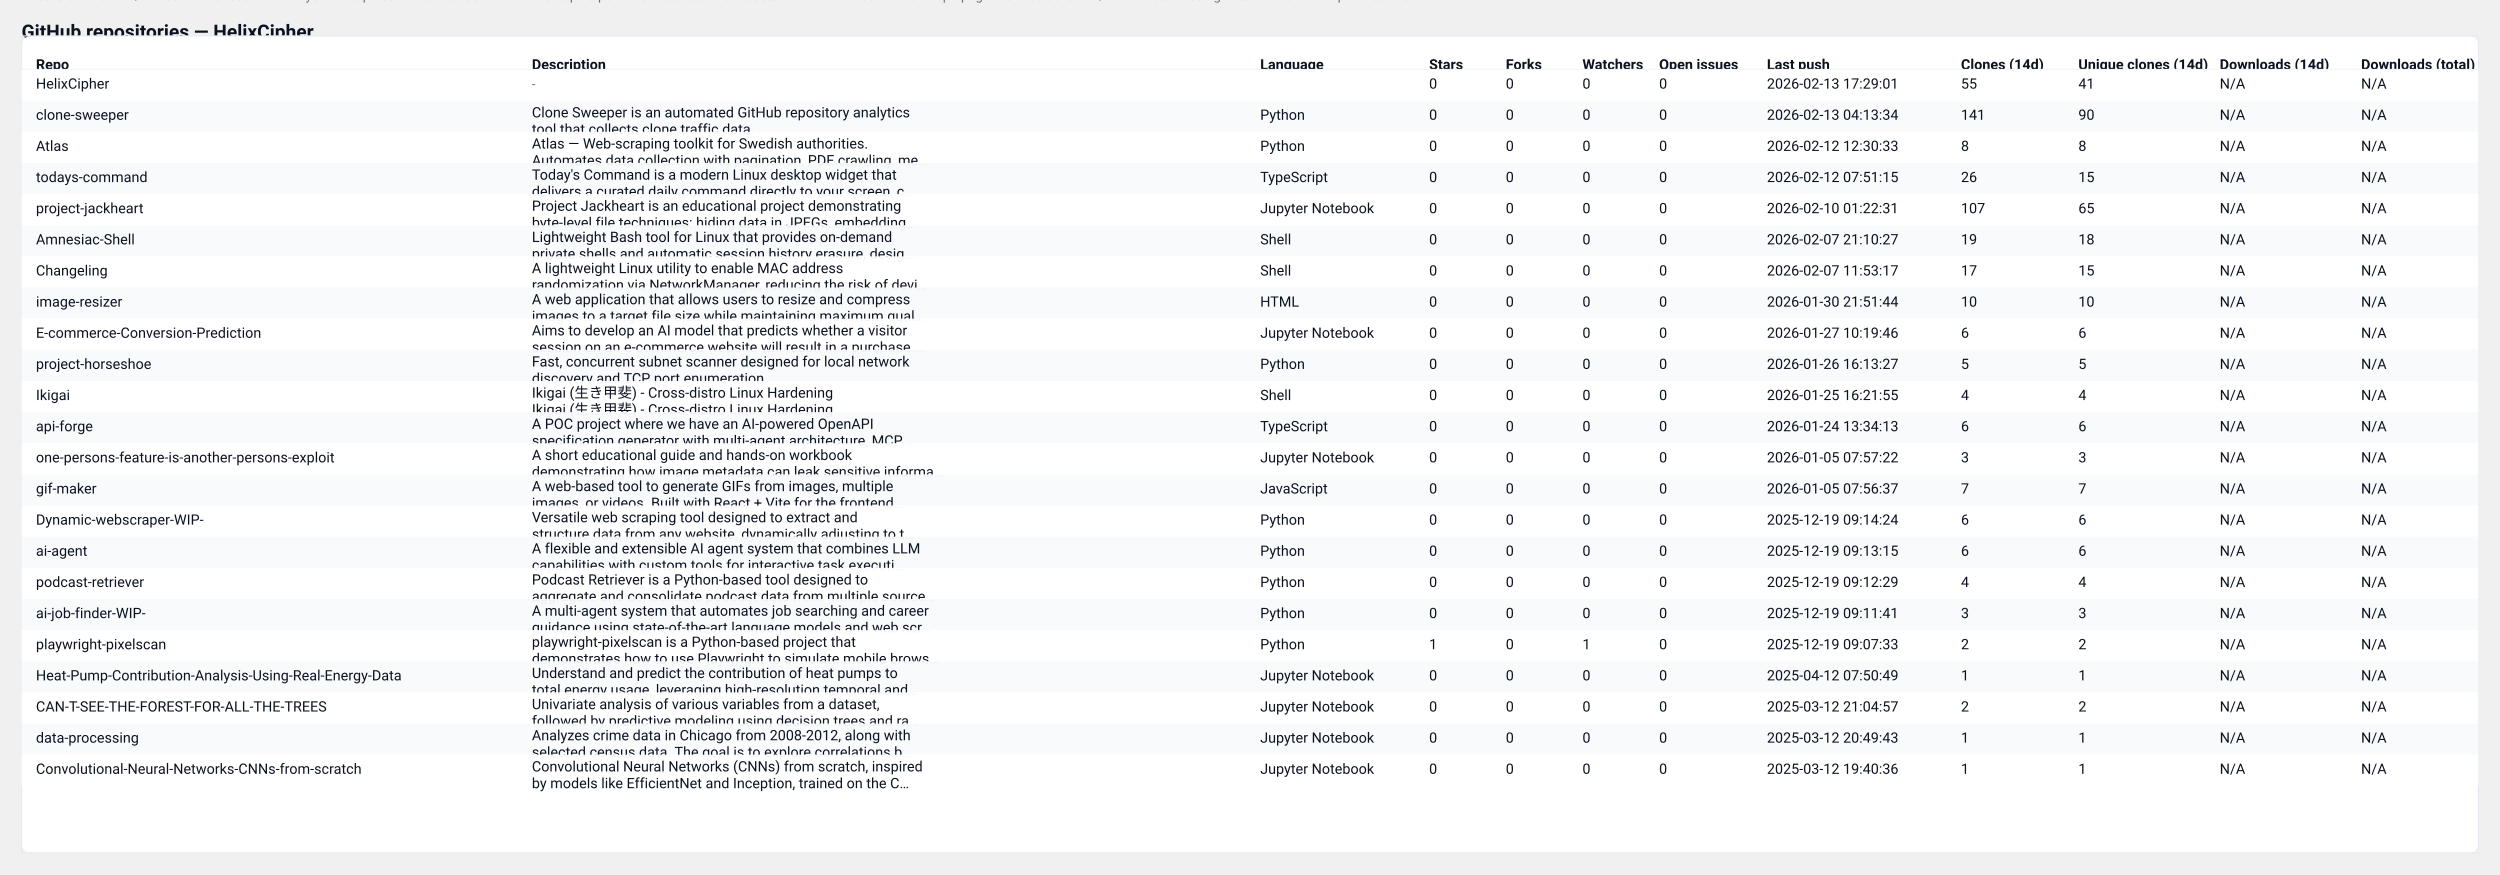
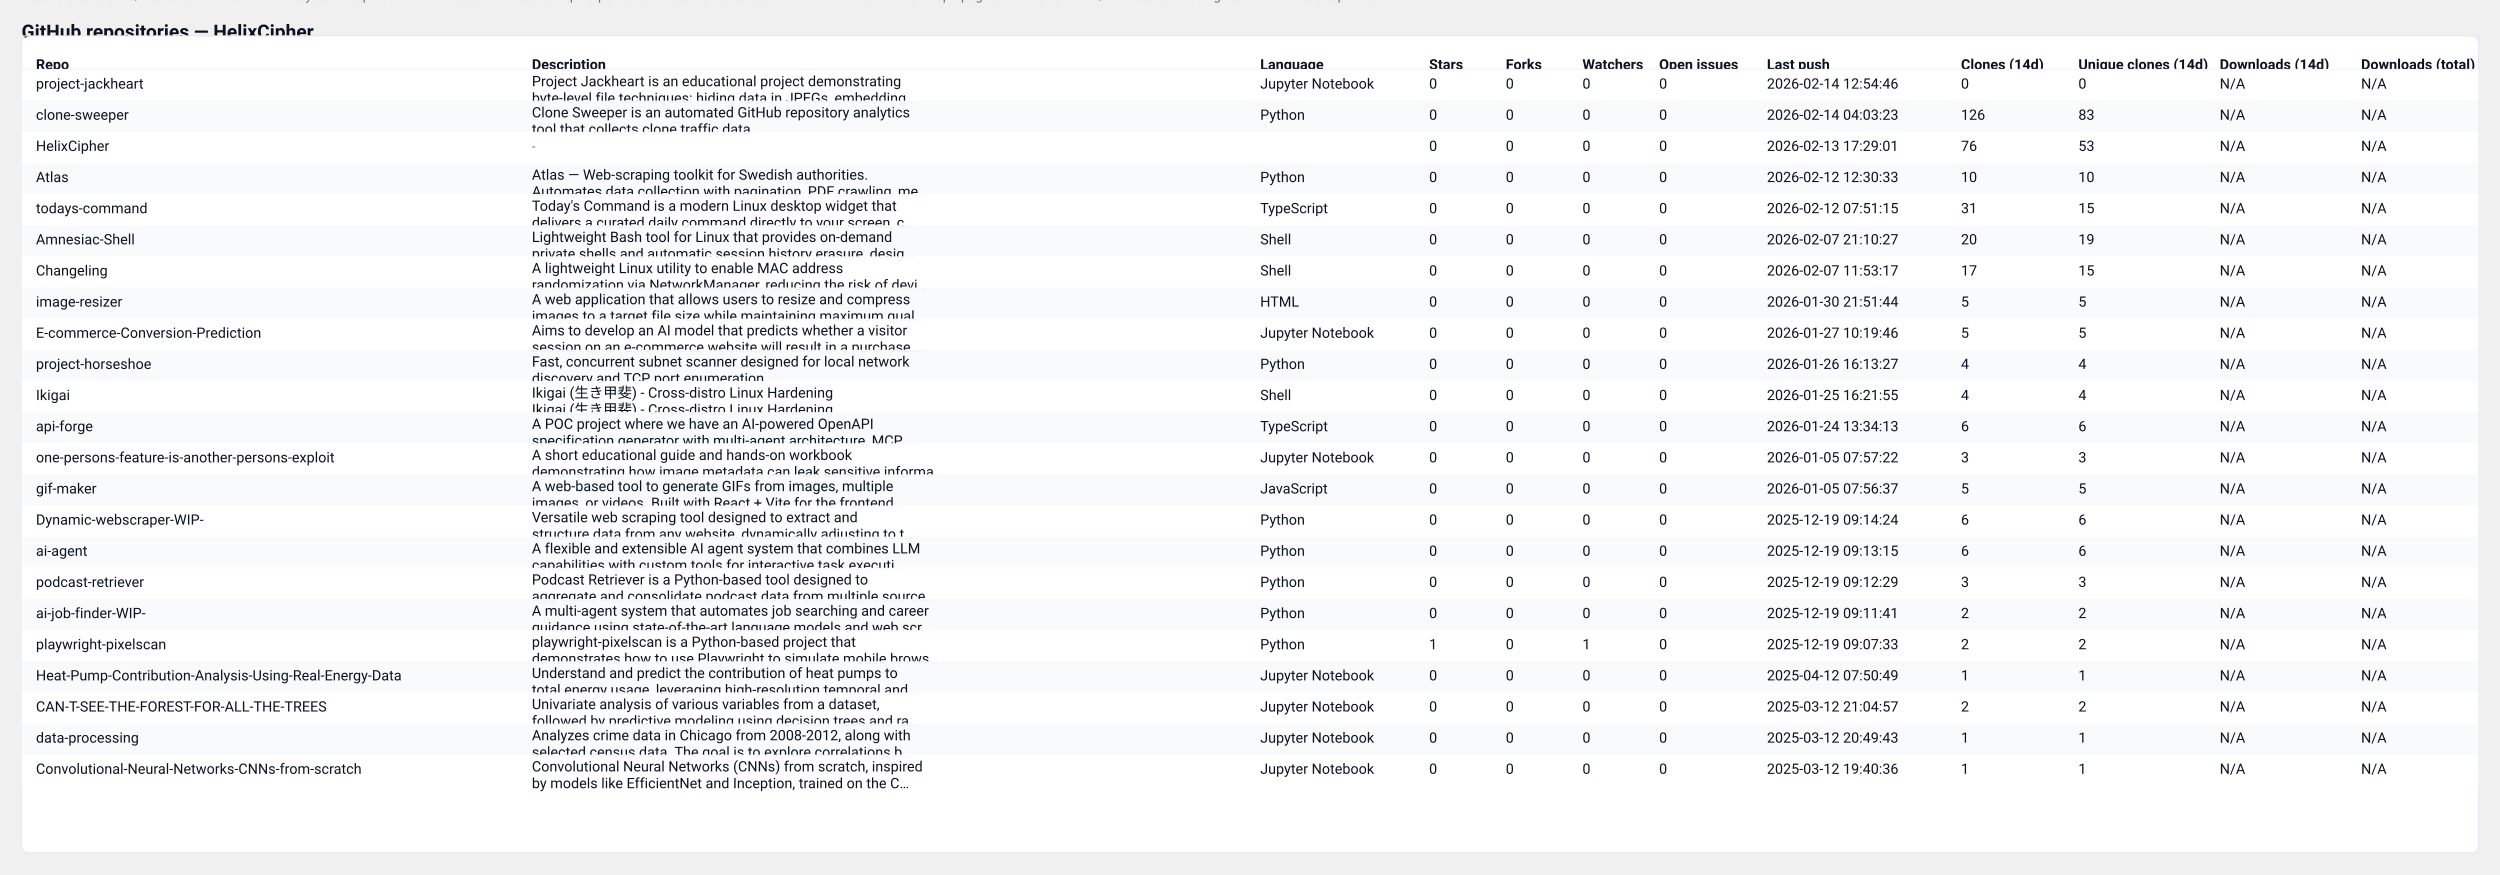
<svg xmlns="http://www.w3.org/2000/svg" width="2087" height="730" viewBox="0 0 2087 730" role="img" aria-label="GitHub repository clones table">
  <style>
  .card { font-family: "Segoe UI", Roboto, "Helvetica Neue", Arial, sans-serif; }
  .title { font-weight:700; font-size:16px; fill: #0b1220; }
  .meta  { font-size:12px; fill:#374151; opacity:0.9; }
  .th    { font-size:12px; font-weight:700; fill:#0b1220; }
  .td    { font-size:12px; fill:#0b1220; }
  .muted { font-size:11px; fill:#6b7280; }
  .row-even { fill: #ffffff; }
  .row-odd  { fill: #f8fafc; }
  .table-border { stroke: #e6eaf2; stroke-width: 1; fill: none; }
  @media (prefers-color-scheme: dark) {
    .title, .meta, .th, .td, .muted { fill: #ffffff; }
    .row-even { fill: #0b1220; }
    .row-odd  { fill: #071026; }
    .table-border { stroke: #0f172a; }
  }
</style>
  <text x="18" y="32" class="title card">GitHub repositories — HelixCipher</text>
-   <text x="18" y="50" class="meta card">Generated: 2026-02-14T04:03:22.681726Z · Mode: Public repos only · Repos: 23 · Clones: 440 · Downloads: 0</text>
+   <text x="18" y="50" class="meta card">Generated: 2026-02-15T04:14:38.611464Z · Mode: Public repos only · Repos: 23 · Clones: 336 · Downloads: 0</text>
  <rect x="18" y="30" width="2051" height="682" rx="8" class="row-even" />
  <rect x="18" y="30" width="2051" height="682" class="table-border" />
  <text x="30" y="58" class="th card">Repo</text>
  <text x="444" y="58" class="th card">Description</text>
  <text x="1052" y="58" class="th card">Language</text>
  <text x="1193" y="58" class="th card">Stars</text>
  <text x="1257" y="58" class="th card">Forks</text>
  <text x="1321" y="58" class="th card">Watchers</text>
  <text x="1385" y="58" class="th card">Open issues</text>
  <text x="1475" y="58" class="th card">Last push</text>
  <text x="1637" y="58" class="th card">Clones (14d)</text>
  <text x="1735" y="58" class="th card">Unique clones (14d)</text>
  <text x="1853" y="58" class="th card">Downloads (14d)</text>
  <text x="1971" y="58" class="th card">Downloads (total)</text>
  <line x1="18" y1="58" x2="2069" y2="58" stroke="#e6eaf2" />
  <rect x="18" y="58" width="2051" height="26" class="row-even" opacity="0.95" />
-   <text x="30" y="74" class="td card">HelixCipher</text>
-   <text x="444" y="74" class="muted card">-</text>
-   <text x="1052" y="74" class="td card" />
+   <text x="30" y="74" class="td card">project-jackheart</text>
+   <text x="444" y="72" class="td card">Project Jackheart is an educational project demonstrating</text>
+   <text x="444" y="86" class="td card">byte-level file techniques: hiding data in JPEGs, embedding…</text>
+   <text x="1052" y="74" class="td card">Jupyter Notebook</text>
  <text x="1193" y="74" class="td card">0</text>
  <text x="1257" y="74" class="td card">0</text>
  <text x="1321" y="74" class="td card">0</text>
  <text x="1385" y="74" class="td card">0</text>
-   <text x="1475" y="74" class="td card">2026-02-13 17:29:01</text>
-   <text x="1637" y="74" class="td card">55</text>
-   <text x="1735" y="74" class="td card">41</text>
+   <text x="1475" y="74" class="td card">2026-02-14 12:54:46</text>
+   <text x="1637" y="74" class="td card">0</text>
+   <text x="1735" y="74" class="td card">0</text>
  <text x="1853" y="74" class="td card">N/A</text>
  <text x="1971" y="74" class="td card">N/A</text>
  <rect x="18" y="84" width="2051" height="26" class="row-odd" opacity="0.95" />
  <text x="30" y="100" class="td card">clone-sweeper</text>
  <text x="444" y="98" class="td card">Clone Sweeper is an automated GitHub repository analytics</text>
  <text x="444" y="112" class="td card">tool that collects clone traffic data.</text>
  <text x="1052" y="100" class="td card">Python</text>
  <text x="1193" y="100" class="td card">0</text>
  <text x="1257" y="100" class="td card">0</text>
  <text x="1321" y="100" class="td card">0</text>
  <text x="1385" y="100" class="td card">0</text>
-   <text x="1475" y="100" class="td card">2026-02-13 04:13:34</text>
-   <text x="1637" y="100" class="td card">141</text>
-   <text x="1735" y="100" class="td card">90</text>
+   <text x="1475" y="100" class="td card">2026-02-14 04:03:23</text>
+   <text x="1637" y="100" class="td card">126</text>
+   <text x="1735" y="100" class="td card">83</text>
  <text x="1853" y="100" class="td card">N/A</text>
  <text x="1971" y="100" class="td card">N/A</text>
  <rect x="18" y="110" width="2051" height="26" class="row-even" opacity="0.95" />
-   <text x="30" y="126" class="td card">Atlas</text>
-   <text x="444" y="124" class="td card">Atlas — Web-scraping toolkit for Swedish authorities.</text>
-   <text x="444" y="138" class="td card">Automates data collection with pagination, PDF crawling, me…</text>
-   <text x="1052" y="126" class="td card">Python</text>
+   <text x="30" y="126" class="td card">HelixCipher</text>
+   <text x="444" y="126" class="muted card">-</text>
+   <text x="1052" y="126" class="td card" />
  <text x="1193" y="126" class="td card">0</text>
  <text x="1257" y="126" class="td card">0</text>
  <text x="1321" y="126" class="td card">0</text>
  <text x="1385" y="126" class="td card">0</text>
-   <text x="1475" y="126" class="td card">2026-02-12 12:30:33</text>
-   <text x="1637" y="126" class="td card">8</text>
-   <text x="1735" y="126" class="td card">8</text>
+   <text x="1475" y="126" class="td card">2026-02-13 17:29:01</text>
+   <text x="1637" y="126" class="td card">76</text>
+   <text x="1735" y="126" class="td card">53</text>
  <text x="1853" y="126" class="td card">N/A</text>
  <text x="1971" y="126" class="td card">N/A</text>
  <rect x="18" y="136" width="2051" height="26" class="row-odd" opacity="0.95" />
-   <text x="30" y="152" class="td card">todays-command</text>
-   <text x="444" y="150" class="td card">Today's Command is a modern Linux desktop widget that</text>
-   <text x="444" y="164" class="td card">delivers a curated daily command directly to your screen, c…</text>
-   <text x="1052" y="152" class="td card">TypeScript</text>
+   <text x="30" y="152" class="td card">Atlas</text>
+   <text x="444" y="150" class="td card">Atlas — Web-scraping toolkit for Swedish authorities.</text>
+   <text x="444" y="164" class="td card">Automates data collection with pagination, PDF crawling, me…</text>
+   <text x="1052" y="152" class="td card">Python</text>
  <text x="1193" y="152" class="td card">0</text>
  <text x="1257" y="152" class="td card">0</text>
  <text x="1321" y="152" class="td card">0</text>
  <text x="1385" y="152" class="td card">0</text>
-   <text x="1475" y="152" class="td card">2026-02-12 07:51:15</text>
-   <text x="1637" y="152" class="td card">26</text>
-   <text x="1735" y="152" class="td card">15</text>
+   <text x="1475" y="152" class="td card">2026-02-12 12:30:33</text>
+   <text x="1637" y="152" class="td card">10</text>
+   <text x="1735" y="152" class="td card">10</text>
  <text x="1853" y="152" class="td card">N/A</text>
  <text x="1971" y="152" class="td card">N/A</text>
  <rect x="18" y="162" width="2051" height="26" class="row-even" opacity="0.95" />
-   <text x="30" y="178" class="td card">project-jackheart</text>
-   <text x="444" y="176" class="td card">Project Jackheart is an educational project demonstrating</text>
-   <text x="444" y="190" class="td card">byte-level file techniques: hiding data in JPEGs, embedding…</text>
-   <text x="1052" y="178" class="td card">Jupyter Notebook</text>
+   <text x="30" y="178" class="td card">todays-command</text>
+   <text x="444" y="176" class="td card">Today's Command is a modern Linux desktop widget that</text>
+   <text x="444" y="190" class="td card">delivers a curated daily command directly to your screen, c…</text>
+   <text x="1052" y="178" class="td card">TypeScript</text>
  <text x="1193" y="178" class="td card">0</text>
  <text x="1257" y="178" class="td card">0</text>
  <text x="1321" y="178" class="td card">0</text>
  <text x="1385" y="178" class="td card">0</text>
-   <text x="1475" y="178" class="td card">2026-02-10 01:22:31</text>
-   <text x="1637" y="178" class="td card">107</text>
-   <text x="1735" y="178" class="td card">65</text>
+   <text x="1475" y="178" class="td card">2026-02-12 07:51:15</text>
+   <text x="1637" y="178" class="td card">31</text>
+   <text x="1735" y="178" class="td card">15</text>
  <text x="1853" y="178" class="td card">N/A</text>
  <text x="1971" y="178" class="td card">N/A</text>
  <rect x="18" y="188" width="2051" height="26" class="row-odd" opacity="0.95" />
  <text x="30" y="204" class="td card">Amnesiac-Shell</text>
  <text x="444" y="202" class="td card">Lightweight Bash tool for Linux that provides on-demand</text>
  <text x="444" y="216" class="td card">private shells and automatic session history erasure, desig…</text>
  <text x="1052" y="204" class="td card">Shell</text>
  <text x="1193" y="204" class="td card">0</text>
  <text x="1257" y="204" class="td card">0</text>
  <text x="1321" y="204" class="td card">0</text>
  <text x="1385" y="204" class="td card">0</text>
  <text x="1475" y="204" class="td card">2026-02-07 21:10:27</text>
-   <text x="1637" y="204" class="td card">19</text>
-   <text x="1735" y="204" class="td card">18</text>
+   <text x="1637" y="204" class="td card">20</text>
+   <text x="1735" y="204" class="td card">19</text>
  <text x="1853" y="204" class="td card">N/A</text>
  <text x="1971" y="204" class="td card">N/A</text>
  <rect x="18" y="214" width="2051" height="26" class="row-even" opacity="0.95" />
  <text x="30" y="230" class="td card">Changeling</text>
  <text x="444" y="228" class="td card">A lightweight Linux utility to enable MAC address</text>
  <text x="444" y="242" class="td card">randomization via NetworkManager, reducing the risk of devi…</text>
  <text x="1052" y="230" class="td card">Shell</text>
  <text x="1193" y="230" class="td card">0</text>
  <text x="1257" y="230" class="td card">0</text>
  <text x="1321" y="230" class="td card">0</text>
  <text x="1385" y="230" class="td card">0</text>
  <text x="1475" y="230" class="td card">2026-02-07 11:53:17</text>
  <text x="1637" y="230" class="td card">17</text>
  <text x="1735" y="230" class="td card">15</text>
  <text x="1853" y="230" class="td card">N/A</text>
  <text x="1971" y="230" class="td card">N/A</text>
  <rect x="18" y="240" width="2051" height="26" class="row-odd" opacity="0.95" />
  <text x="30" y="256" class="td card">image-resizer</text>
  <text x="444" y="254" class="td card">A web application that allows users to resize and compress</text>
  <text x="444" y="268" class="td card">images to a target file size while maintaining maximum qual…</text>
  <text x="1052" y="256" class="td card">HTML</text>
  <text x="1193" y="256" class="td card">0</text>
  <text x="1257" y="256" class="td card">0</text>
  <text x="1321" y="256" class="td card">0</text>
  <text x="1385" y="256" class="td card">0</text>
  <text x="1475" y="256" class="td card">2026-01-30 21:51:44</text>
-   <text x="1637" y="256" class="td card">10</text>
-   <text x="1735" y="256" class="td card">10</text>
+   <text x="1637" y="256" class="td card">5</text>
+   <text x="1735" y="256" class="td card">5</text>
  <text x="1853" y="256" class="td card">N/A</text>
  <text x="1971" y="256" class="td card">N/A</text>
  <rect x="18" y="266" width="2051" height="26" class="row-even" opacity="0.95" />
  <text x="30" y="282" class="td card">E-commerce-Conversion-Prediction</text>
  <text x="444" y="280" class="td card">Aims to develop an AI model that predicts whether a visitor</text>
  <text x="444" y="294" class="td card">session on an e-commerce website will result in a purchase.…</text>
  <text x="1052" y="282" class="td card">Jupyter Notebook</text>
  <text x="1193" y="282" class="td card">0</text>
  <text x="1257" y="282" class="td card">0</text>
  <text x="1321" y="282" class="td card">0</text>
  <text x="1385" y="282" class="td card">0</text>
  <text x="1475" y="282" class="td card">2026-01-27 10:19:46</text>
-   <text x="1637" y="282" class="td card">6</text>
-   <text x="1735" y="282" class="td card">6</text>
+   <text x="1637" y="282" class="td card">5</text>
+   <text x="1735" y="282" class="td card">5</text>
  <text x="1853" y="282" class="td card">N/A</text>
  <text x="1971" y="282" class="td card">N/A</text>
  <rect x="18" y="292" width="2051" height="26" class="row-odd" opacity="0.95" />
  <text x="30" y="308" class="td card">project-horseshoe</text>
  <text x="444" y="306" class="td card">Fast, concurrent subnet scanner designed for local network</text>
  <text x="444" y="320" class="td card">discovery and TCP port enumeration.</text>
  <text x="1052" y="308" class="td card">Python</text>
  <text x="1193" y="308" class="td card">0</text>
  <text x="1257" y="308" class="td card">0</text>
  <text x="1321" y="308" class="td card">0</text>
  <text x="1385" y="308" class="td card">0</text>
  <text x="1475" y="308" class="td card">2026-01-26 16:13:27</text>
-   <text x="1637" y="308" class="td card">5</text>
-   <text x="1735" y="308" class="td card">5</text>
+   <text x="1637" y="308" class="td card">4</text>
+   <text x="1735" y="308" class="td card">4</text>
  <text x="1853" y="308" class="td card">N/A</text>
  <text x="1971" y="308" class="td card">N/A</text>
  <rect x="18" y="318" width="2051" height="26" class="row-even" opacity="0.95" />
  <text x="30" y="334" class="td card">Ikigai</text>
  <text x="444" y="332" class="td card">Ikigai (生き甲斐) - Cross-distro Linux Hardening</text>
  <text x="444" y="346" class="td card">Ikigai (生き甲斐) - Cross-distro Linux Hardening</text>
  <text x="1052" y="334" class="td card">Shell</text>
  <text x="1193" y="334" class="td card">0</text>
  <text x="1257" y="334" class="td card">0</text>
  <text x="1321" y="334" class="td card">0</text>
  <text x="1385" y="334" class="td card">0</text>
  <text x="1475" y="334" class="td card">2026-01-25 16:21:55</text>
  <text x="1637" y="334" class="td card">4</text>
  <text x="1735" y="334" class="td card">4</text>
  <text x="1853" y="334" class="td card">N/A</text>
  <text x="1971" y="334" class="td card">N/A</text>
  <rect x="18" y="344" width="2051" height="26" class="row-odd" opacity="0.95" />
  <text x="30" y="360" class="td card">api-forge</text>
  <text x="444" y="358" class="td card">A POC project where we have an AI-powered OpenAPI</text>
  <text x="444" y="372" class="td card">specification generator with multi-agent architecture, MCP …</text>
  <text x="1052" y="360" class="td card">TypeScript</text>
  <text x="1193" y="360" class="td card">0</text>
  <text x="1257" y="360" class="td card">0</text>
  <text x="1321" y="360" class="td card">0</text>
  <text x="1385" y="360" class="td card">0</text>
  <text x="1475" y="360" class="td card">2026-01-24 13:34:13</text>
  <text x="1637" y="360" class="td card">6</text>
  <text x="1735" y="360" class="td card">6</text>
  <text x="1853" y="360" class="td card">N/A</text>
  <text x="1971" y="360" class="td card">N/A</text>
  <rect x="18" y="370" width="2051" height="26" class="row-even" opacity="0.95" />
  <text x="30" y="386" class="td card">one-persons-feature-is-another-persons-exploit</text>
  <text x="444" y="384" class="td card">A short educational guide and hands-on workbook</text>
  <text x="444" y="398" class="td card">demonstrating how image metadata can leak sensitive informa…</text>
  <text x="1052" y="386" class="td card">Jupyter Notebook</text>
  <text x="1193" y="386" class="td card">0</text>
  <text x="1257" y="386" class="td card">0</text>
  <text x="1321" y="386" class="td card">0</text>
  <text x="1385" y="386" class="td card">0</text>
  <text x="1475" y="386" class="td card">2026-01-05 07:57:22</text>
  <text x="1637" y="386" class="td card">3</text>
  <text x="1735" y="386" class="td card">3</text>
  <text x="1853" y="386" class="td card">N/A</text>
  <text x="1971" y="386" class="td card">N/A</text>
  <rect x="18" y="396" width="2051" height="26" class="row-odd" opacity="0.95" />
  <text x="30" y="412" class="td card">gif-maker</text>
  <text x="444" y="410" class="td card">A web-based tool to generate GIFs from images, multiple</text>
  <text x="444" y="424" class="td card">images, or videos. Built with React + Vite for the frontend…</text>
  <text x="1052" y="412" class="td card">JavaScript</text>
  <text x="1193" y="412" class="td card">0</text>
  <text x="1257" y="412" class="td card">0</text>
  <text x="1321" y="412" class="td card">0</text>
  <text x="1385" y="412" class="td card">0</text>
  <text x="1475" y="412" class="td card">2026-01-05 07:56:37</text>
-   <text x="1637" y="412" class="td card">7</text>
-   <text x="1735" y="412" class="td card">7</text>
+   <text x="1637" y="412" class="td card">5</text>
+   <text x="1735" y="412" class="td card">5</text>
  <text x="1853" y="412" class="td card">N/A</text>
  <text x="1971" y="412" class="td card">N/A</text>
  <rect x="18" y="422" width="2051" height="26" class="row-even" opacity="0.95" />
  <text x="30" y="438" class="td card">Dynamic-webscraper-WIP-</text>
  <text x="444" y="436" class="td card">Versatile web scraping tool designed to extract and</text>
  <text x="444" y="450" class="td card">structure data from any website, dynamically adjusting to t…</text>
  <text x="1052" y="438" class="td card">Python</text>
  <text x="1193" y="438" class="td card">0</text>
  <text x="1257" y="438" class="td card">0</text>
  <text x="1321" y="438" class="td card">0</text>
  <text x="1385" y="438" class="td card">0</text>
  <text x="1475" y="438" class="td card">2025-12-19 09:14:24</text>
  <text x="1637" y="438" class="td card">6</text>
  <text x="1735" y="438" class="td card">6</text>
  <text x="1853" y="438" class="td card">N/A</text>
  <text x="1971" y="438" class="td card">N/A</text>
  <rect x="18" y="448" width="2051" height="26" class="row-odd" opacity="0.95" />
  <text x="30" y="464" class="td card">ai-agent</text>
  <text x="444" y="462" class="td card">A flexible and extensible AI agent system that combines LLM</text>
  <text x="444" y="476" class="td card">capabilities with custom tools for interactive task executi…</text>
  <text x="1052" y="464" class="td card">Python</text>
  <text x="1193" y="464" class="td card">0</text>
  <text x="1257" y="464" class="td card">0</text>
  <text x="1321" y="464" class="td card">0</text>
  <text x="1385" y="464" class="td card">0</text>
  <text x="1475" y="464" class="td card">2025-12-19 09:13:15</text>
  <text x="1637" y="464" class="td card">6</text>
  <text x="1735" y="464" class="td card">6</text>
  <text x="1853" y="464" class="td card">N/A</text>
  <text x="1971" y="464" class="td card">N/A</text>
  <rect x="18" y="474" width="2051" height="26" class="row-even" opacity="0.95" />
  <text x="30" y="490" class="td card">podcast-retriever</text>
  <text x="444" y="488" class="td card">Podcast Retriever is a Python-based tool designed to</text>
  <text x="444" y="502" class="td card">aggregate and consolidate podcast data from multiple source…</text>
  <text x="1052" y="490" class="td card">Python</text>
  <text x="1193" y="490" class="td card">0</text>
  <text x="1257" y="490" class="td card">0</text>
  <text x="1321" y="490" class="td card">0</text>
  <text x="1385" y="490" class="td card">0</text>
  <text x="1475" y="490" class="td card">2025-12-19 09:12:29</text>
-   <text x="1637" y="490" class="td card">4</text>
-   <text x="1735" y="490" class="td card">4</text>
+   <text x="1637" y="490" class="td card">3</text>
+   <text x="1735" y="490" class="td card">3</text>
  <text x="1853" y="490" class="td card">N/A</text>
  <text x="1971" y="490" class="td card">N/A</text>
  <rect x="18" y="500" width="2051" height="26" class="row-odd" opacity="0.95" />
  <text x="30" y="516" class="td card">ai-job-finder-WIP-</text>
  <text x="444" y="514" class="td card">A multi-agent system that automates job searching and career</text>
  <text x="444" y="528" class="td card">guidance using state-of-the-art language models and web scr…</text>
  <text x="1052" y="516" class="td card">Python</text>
  <text x="1193" y="516" class="td card">0</text>
  <text x="1257" y="516" class="td card">0</text>
  <text x="1321" y="516" class="td card">0</text>
  <text x="1385" y="516" class="td card">0</text>
  <text x="1475" y="516" class="td card">2025-12-19 09:11:41</text>
-   <text x="1637" y="516" class="td card">3</text>
-   <text x="1735" y="516" class="td card">3</text>
+   <text x="1637" y="516" class="td card">2</text>
+   <text x="1735" y="516" class="td card">2</text>
  <text x="1853" y="516" class="td card">N/A</text>
  <text x="1971" y="516" class="td card">N/A</text>
  <rect x="18" y="526" width="2051" height="26" class="row-even" opacity="0.95" />
  <text x="30" y="542" class="td card">playwright-pixelscan</text>
  <text x="444" y="540" class="td card">playwright-pixelscan is a Python-based project that</text>
  <text x="444" y="554" class="td card">demonstrates how to use Playwright to simulate mobile brows…</text>
  <text x="1052" y="542" class="td card">Python</text>
  <text x="1193" y="542" class="td card">1</text>
  <text x="1257" y="542" class="td card">0</text>
  <text x="1321" y="542" class="td card">1</text>
  <text x="1385" y="542" class="td card">0</text>
  <text x="1475" y="542" class="td card">2025-12-19 09:07:33</text>
  <text x="1637" y="542" class="td card">2</text>
  <text x="1735" y="542" class="td card">2</text>
  <text x="1853" y="542" class="td card">N/A</text>
  <text x="1971" y="542" class="td card">N/A</text>
  <rect x="18" y="552" width="2051" height="26" class="row-odd" opacity="0.95" />
  <text x="30" y="568" class="td card">Heat-Pump-Contribution-Analysis-Using-Real-Energy-Data</text>
  <text x="444" y="566" class="td card">Understand and predict the contribution of heat pumps to</text>
  <text x="444" y="580" class="td card">total energy usage, leveraging high-resolution temporal and…</text>
  <text x="1052" y="568" class="td card">Jupyter Notebook</text>
  <text x="1193" y="568" class="td card">0</text>
  <text x="1257" y="568" class="td card">0</text>
  <text x="1321" y="568" class="td card">0</text>
  <text x="1385" y="568" class="td card">0</text>
  <text x="1475" y="568" class="td card">2025-04-12 07:50:49</text>
  <text x="1637" y="568" class="td card">1</text>
  <text x="1735" y="568" class="td card">1</text>
  <text x="1853" y="568" class="td card">N/A</text>
  <text x="1971" y="568" class="td card">N/A</text>
  <rect x="18" y="578" width="2051" height="26" class="row-even" opacity="0.95" />
  <text x="30" y="594" class="td card">CAN-T-SEE-THE-FOREST-FOR-ALL-THE-TREES</text>
  <text x="444" y="592" class="td card">Univariate analysis of various variables from a dataset,</text>
  <text x="444" y="606" class="td card">followed by predictive modeling using decision trees and ra…</text>
  <text x="1052" y="594" class="td card">Jupyter Notebook</text>
  <text x="1193" y="594" class="td card">0</text>
  <text x="1257" y="594" class="td card">0</text>
  <text x="1321" y="594" class="td card">0</text>
  <text x="1385" y="594" class="td card">0</text>
  <text x="1475" y="594" class="td card">2025-03-12 21:04:57</text>
  <text x="1637" y="594" class="td card">2</text>
  <text x="1735" y="594" class="td card">2</text>
  <text x="1853" y="594" class="td card">N/A</text>
  <text x="1971" y="594" class="td card">N/A</text>
  <rect x="18" y="604" width="2051" height="26" class="row-odd" opacity="0.95" />
  <text x="30" y="620" class="td card">data-processing</text>
  <text x="444" y="618" class="td card">Analyzes crime data in Chicago from 2008-2012, along with</text>
  <text x="444" y="632" class="td card">selected census data. The goal is to explore correlations b…</text>
  <text x="1052" y="620" class="td card">Jupyter Notebook</text>
  <text x="1193" y="620" class="td card">0</text>
  <text x="1257" y="620" class="td card">0</text>
  <text x="1321" y="620" class="td card">0</text>
  <text x="1385" y="620" class="td card">0</text>
  <text x="1475" y="620" class="td card">2025-03-12 20:49:43</text>
  <text x="1637" y="620" class="td card">1</text>
  <text x="1735" y="620" class="td card">1</text>
  <text x="1853" y="620" class="td card">N/A</text>
  <text x="1971" y="620" class="td card">N/A</text>
  <rect x="18" y="630" width="2051" height="26" class="row-even" opacity="0.95" />
  <text x="30" y="646" class="td card">Convolutional-Neural-Networks-CNNs-from-scratch</text>
  <text x="444" y="644" class="td card">Convolutional Neural Networks (CNNs) from scratch, inspired</text>
  <text x="444" y="658" class="td card">by models like EfficientNet and Inception, trained on the C…</text>
  <text x="1052" y="646" class="td card">Jupyter Notebook</text>
  <text x="1193" y="646" class="td card">0</text>
  <text x="1257" y="646" class="td card">0</text>
  <text x="1321" y="646" class="td card">0</text>
  <text x="1385" y="646" class="td card">0</text>
  <text x="1475" y="646" class="td card">2025-03-12 19:40:36</text>
  <text x="1637" y="646" class="td card">1</text>
  <text x="1735" y="646" class="td card">1</text>
  <text x="1853" y="646" class="td card">N/A</text>
  <text x="1971" y="646" class="td card">N/A</text>
  <text x="18" y="" class="muted card">Note: GitHub traffic/clones shows recent ~14 days and requires owner access. Downloads require published releases with assets - ZIP downloads from the repo page are not tracked. 'N/A' indicates missing data or insufficient permissions.</text>
</svg>
